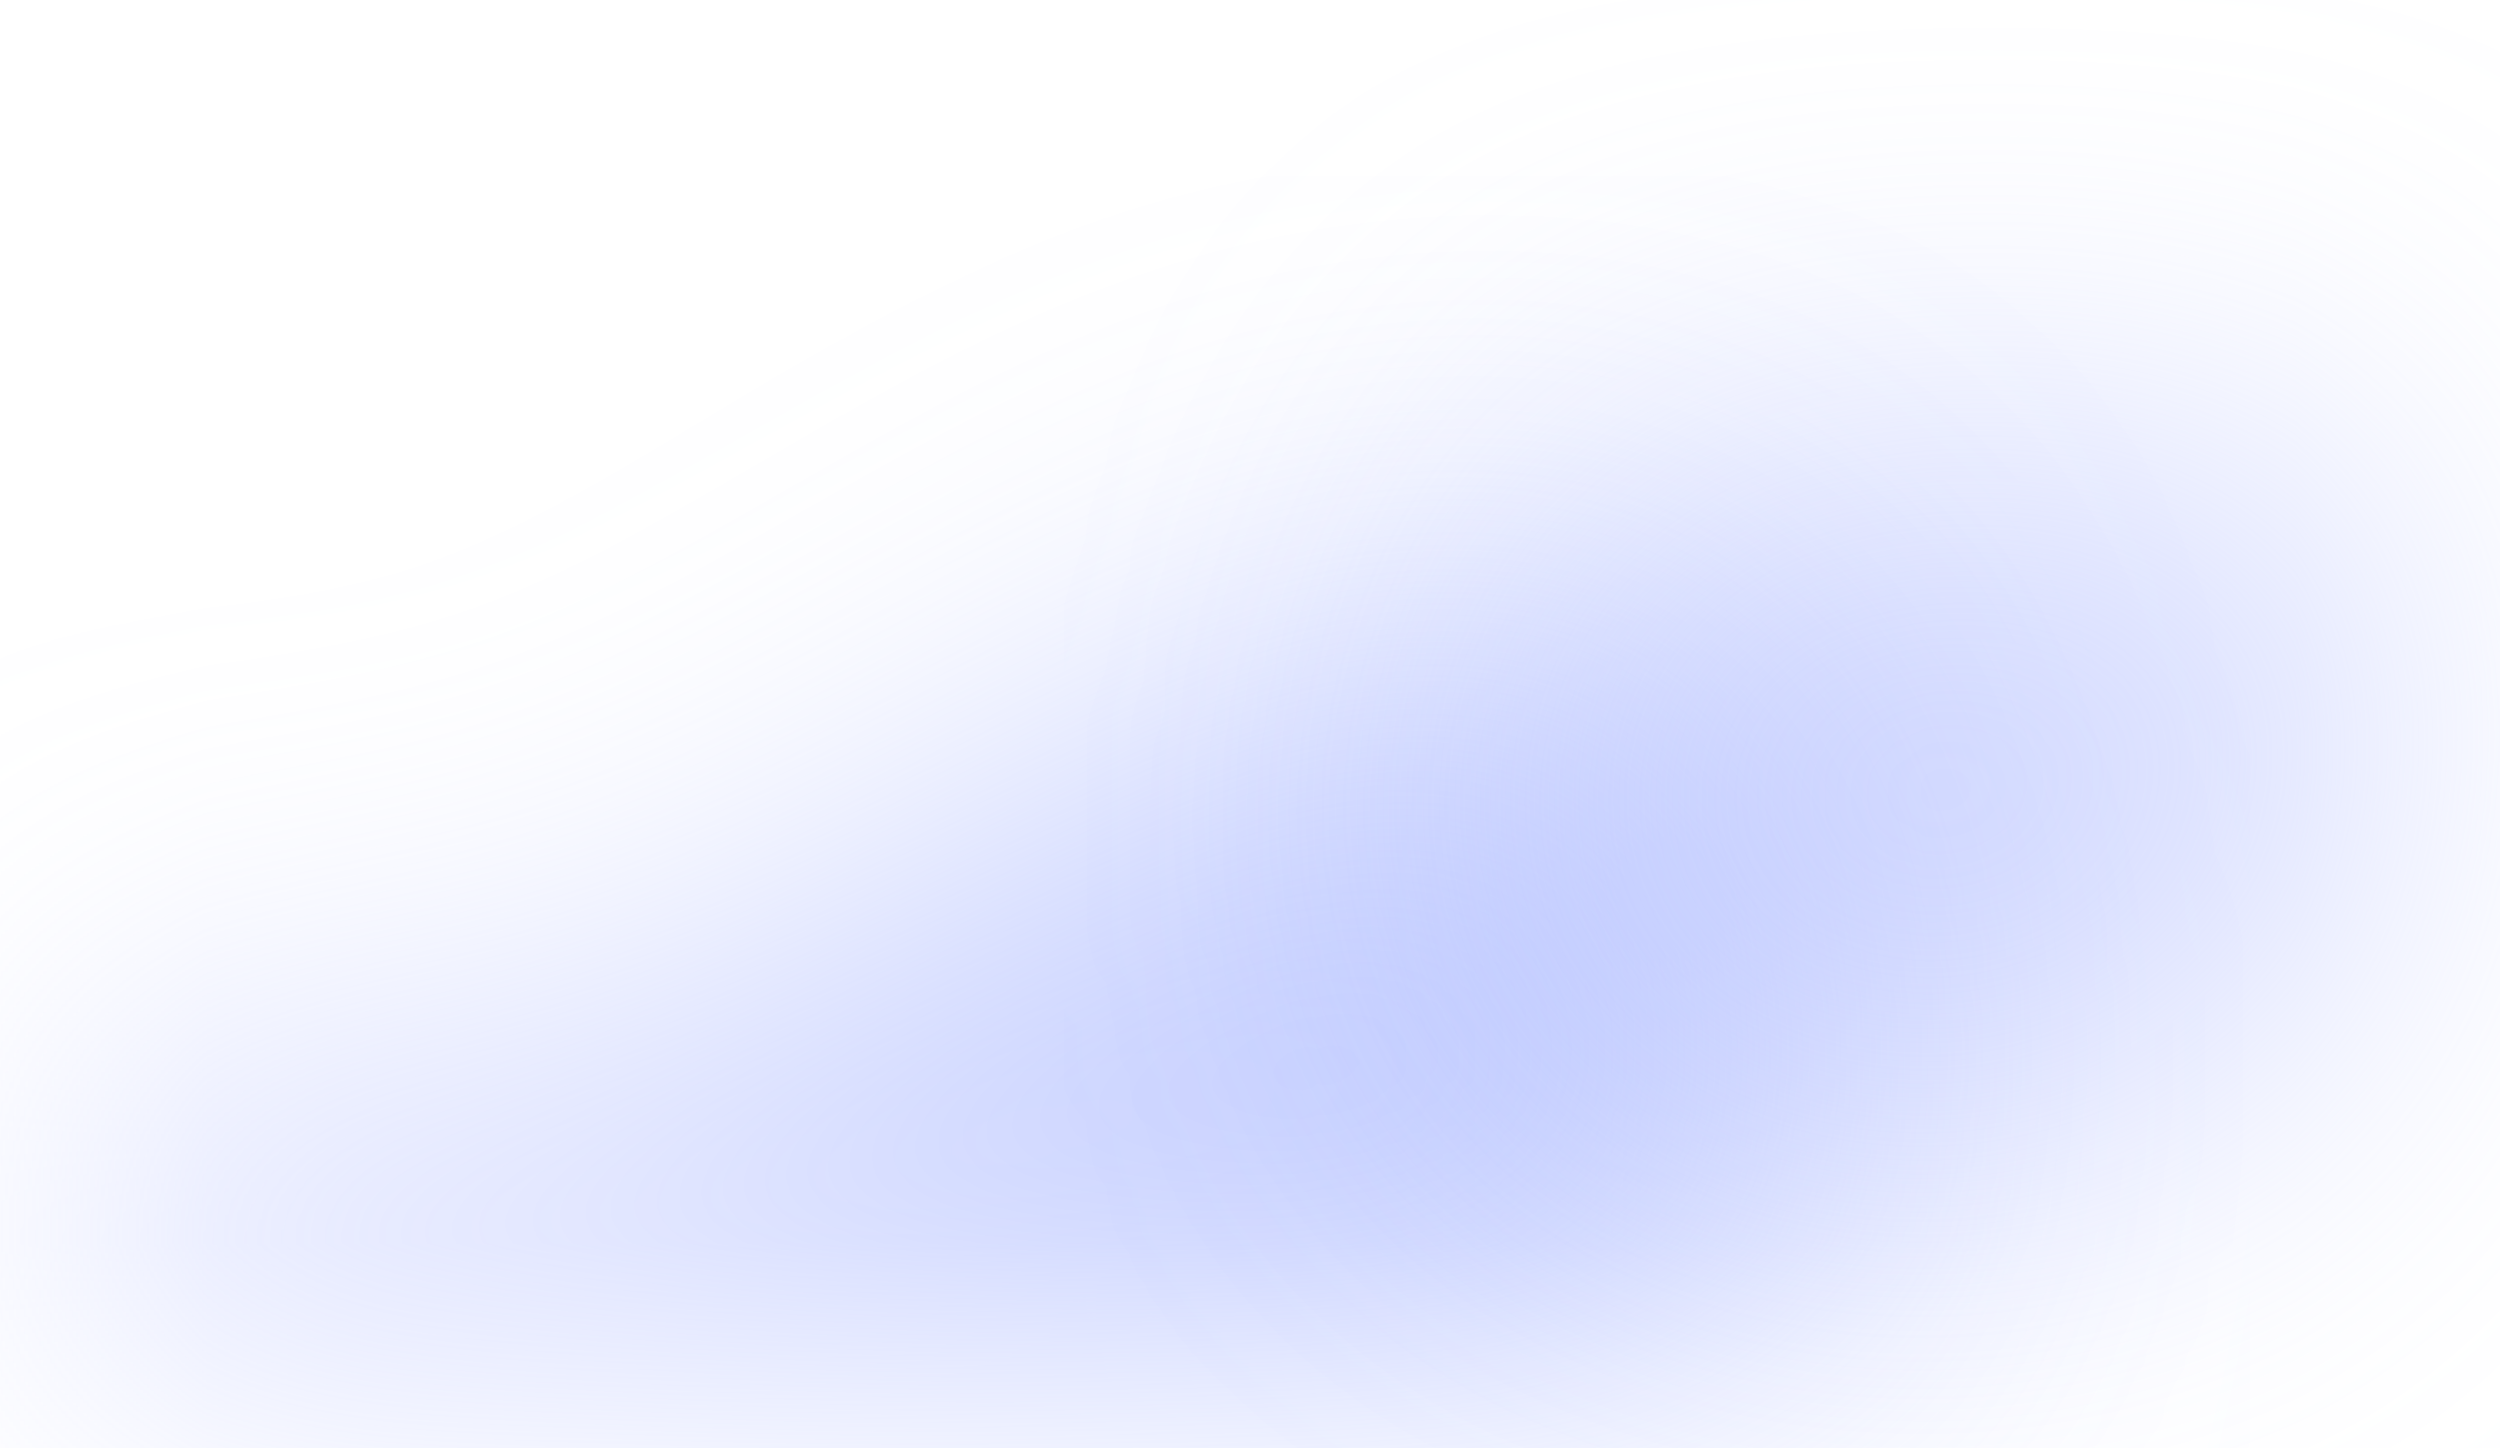
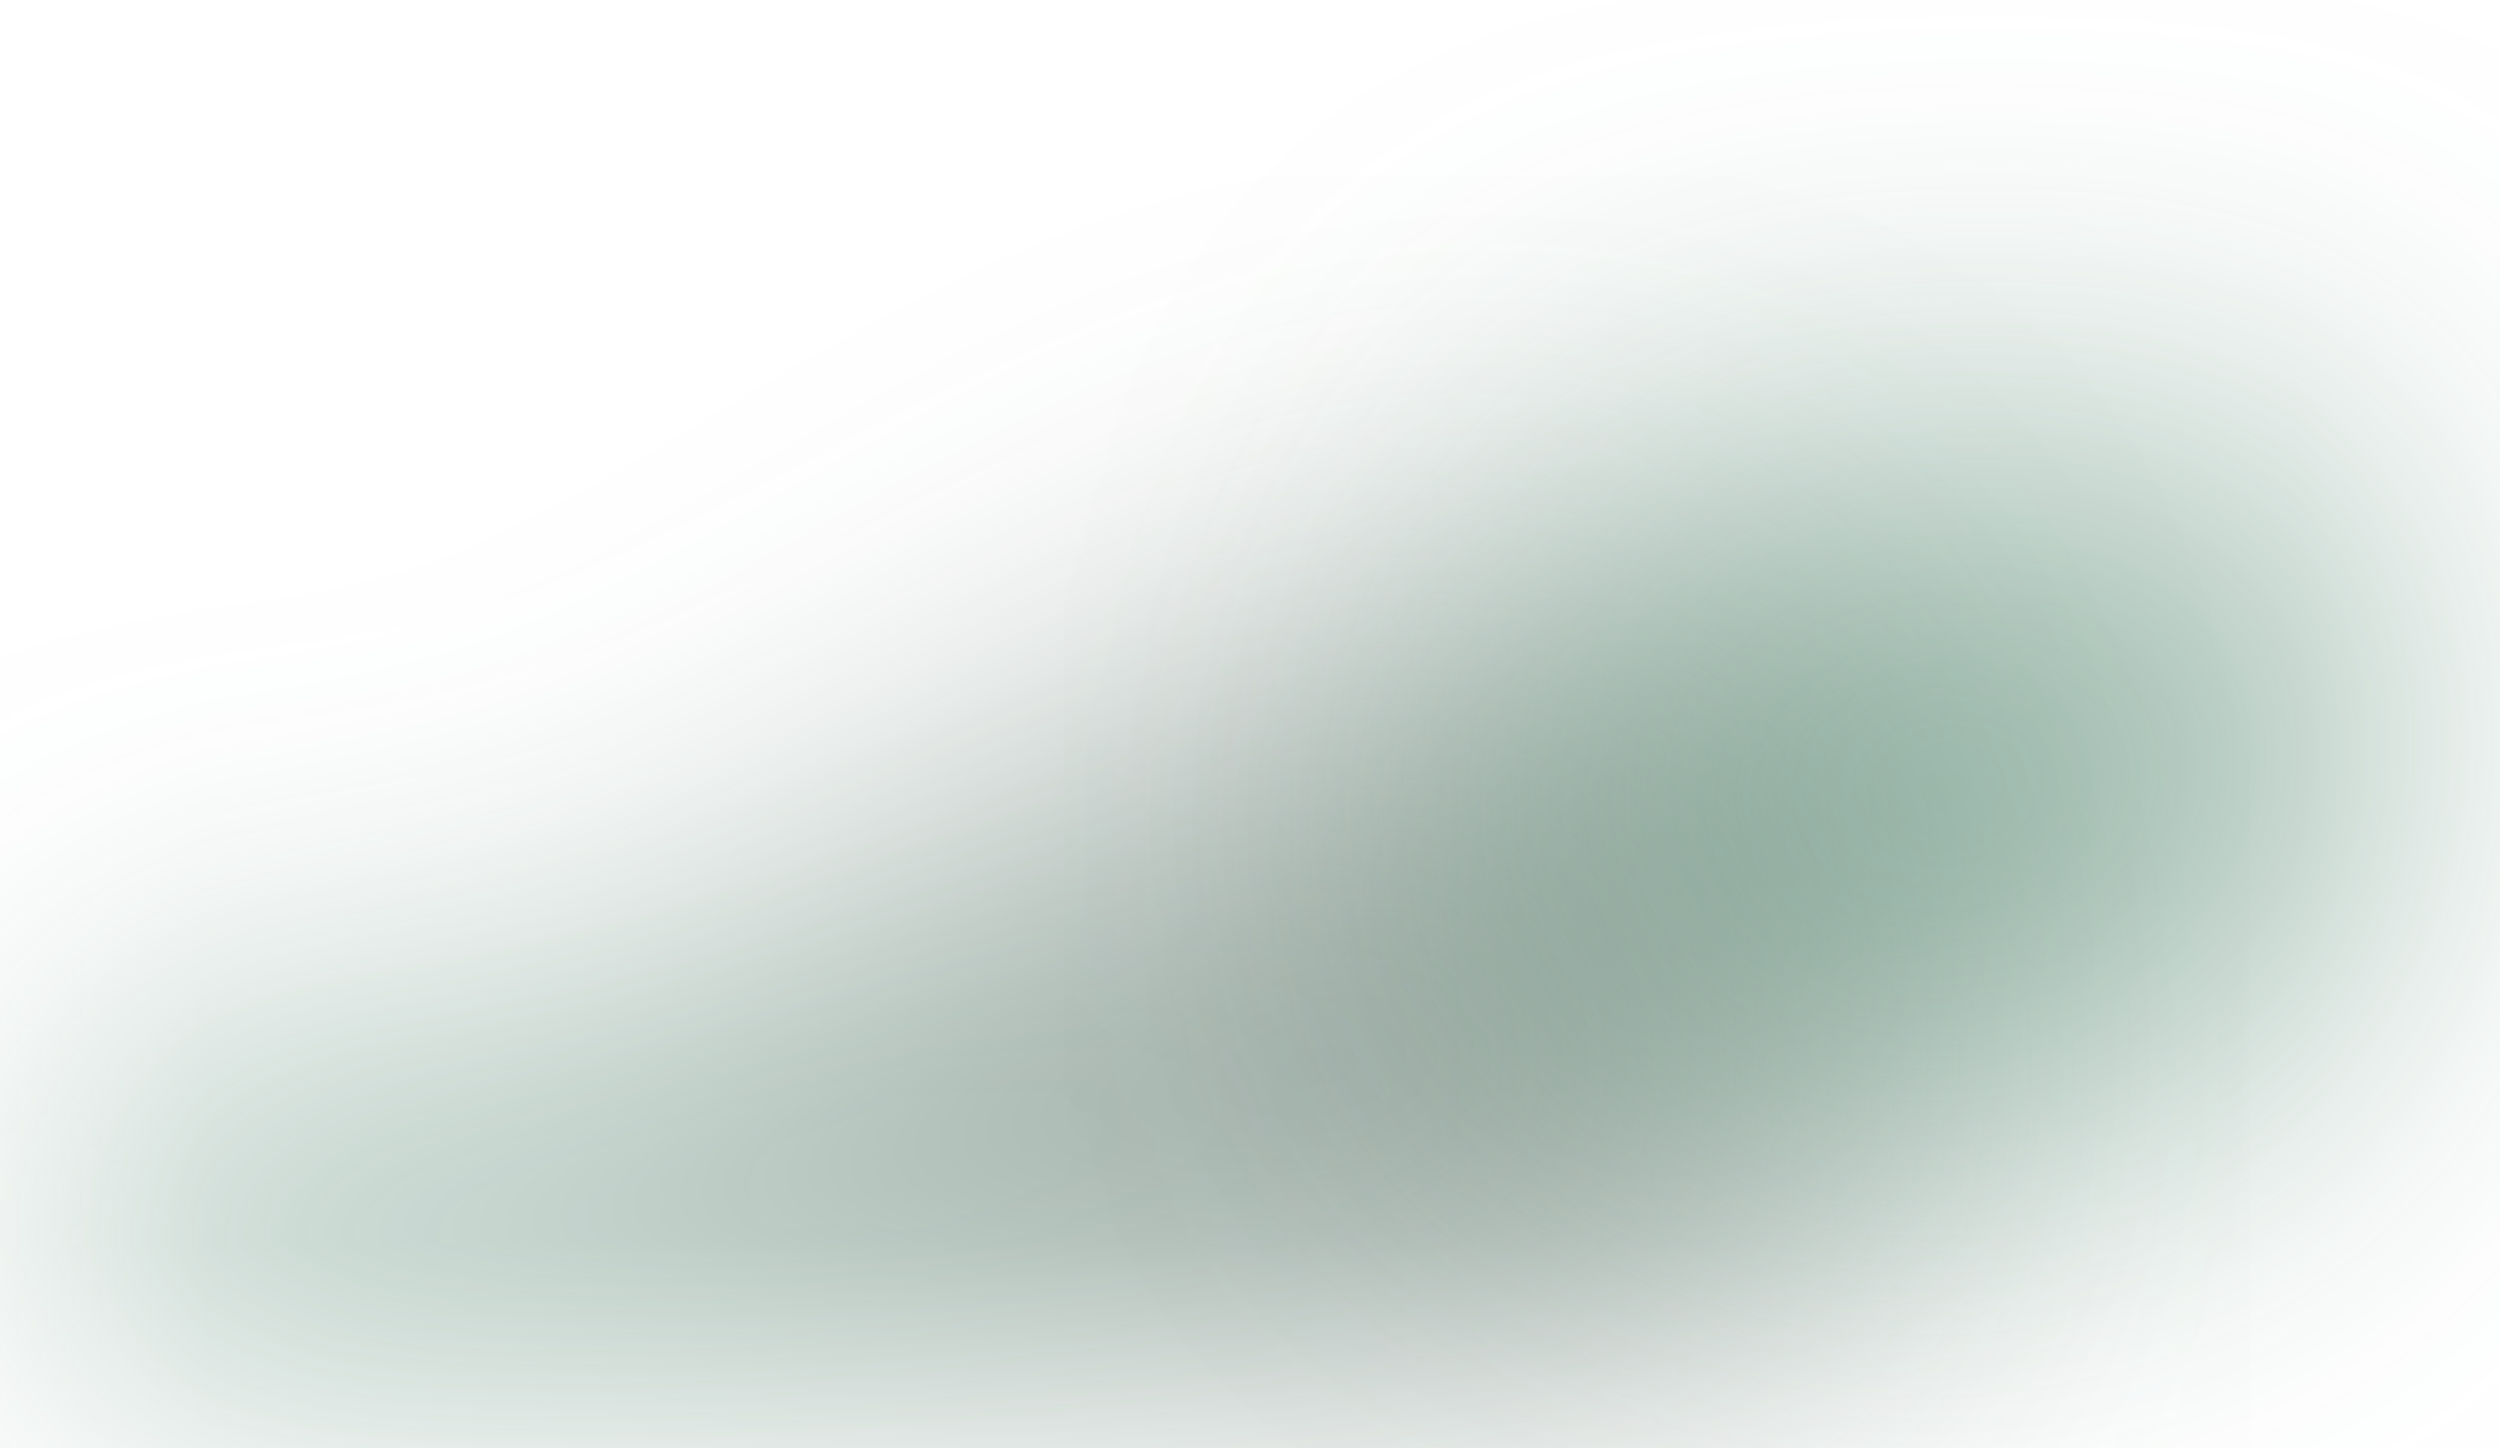
<svg xmlns="http://www.w3.org/2000/svg" width="1440" height="834" viewBox="0 0 1440 834" fill="none">
  <g filter="url(#filter0_f_268_1804)">
    <path d="M993.085 908.711C919.031 1133.52 734.23 1233.65 506.571 1158.66C278.911 1083.66 -209.974 791.896 -135.92 567.086C-61.866 342.276 -59.746 909.78 584.529 471.226C1149.14 102.24 1067.14 683.901 993.085 908.711Z" fill="url(#paint0_linear_268_1804)" fill-opacity="0.79" />
  </g>
  <g filter="url(#filter1_f_268_1804)">
-     <path d="M1403.72 391.896C1358.24 571.341 1215.13 689.886 1084.06 656.673C952.995 623.459 827.294 618.207 872.767 438.762C918.239 259.316 967.561 235.571 1139.54 279.15C1270.6 312.364 1274.88 136.117 1403.72 391.896Z" fill="#A5B2FF" fill-opacity="0.5" />
+     <path d="M1403.72 391.896C1358.24 571.341 1215.13 689.886 1084.06 656.673C952.995 623.459 827.294 618.207 872.767 438.762C918.239 259.316 967.561 235.571 1139.54 279.15C1270.6 312.364 1274.88 136.117 1403.72 391.896Z" fill="#2D6A4F" fill-opacity="0.5" />
  </g>
  <defs>
    <filter id="filter0_f_268_1804" x="-393.479" y="101.584" width="1689.18" height="1331.68" filterUnits="userSpaceOnUse" color-interpolation-filters="sRGB">
      <feFlood flood-opacity="0" result="BackgroundImageFix" />
      <feBlend mode="normal" in="SourceGraphic" in2="BackgroundImageFix" result="shape" />
      <feGaussianBlur stdDeviation="125" result="effect1_foregroundBlur_268_1804" />
    </filter>
    <filter id="filter1_f_268_1804" x="613.275" y="0.544" width="1040.44" height="911.706" filterUnits="userSpaceOnUse" color-interpolation-filters="sRGB">
      <feFlood flood-opacity="0" result="BackgroundImageFix" />
      <feBlend mode="normal" in="SourceGraphic" in2="BackgroundImageFix" result="shape" />
      <feGaussianBlur stdDeviation="125" result="effect1_foregroundBlur_268_1804" />
    </filter>
    <linearGradient id="paint0_linear_268_1804" x1="206.96" y1="660.118" x2="654.531" y2="348.777" gradientUnits="userSpaceOnUse">
-       <stop stop-color="#A5B2FF" stop-opacity="0.59" />
-       <stop offset="1" stop-color="#6E87FF" stop-opacity="0.52" />
+       <stop stop-color="#2D6A4F" stop-opacity="0.59" />
+       <stop offset="1" stop-color="#1E3A2C" stop-opacity="0.52" />
    </linearGradient>
  </defs>
</svg>
